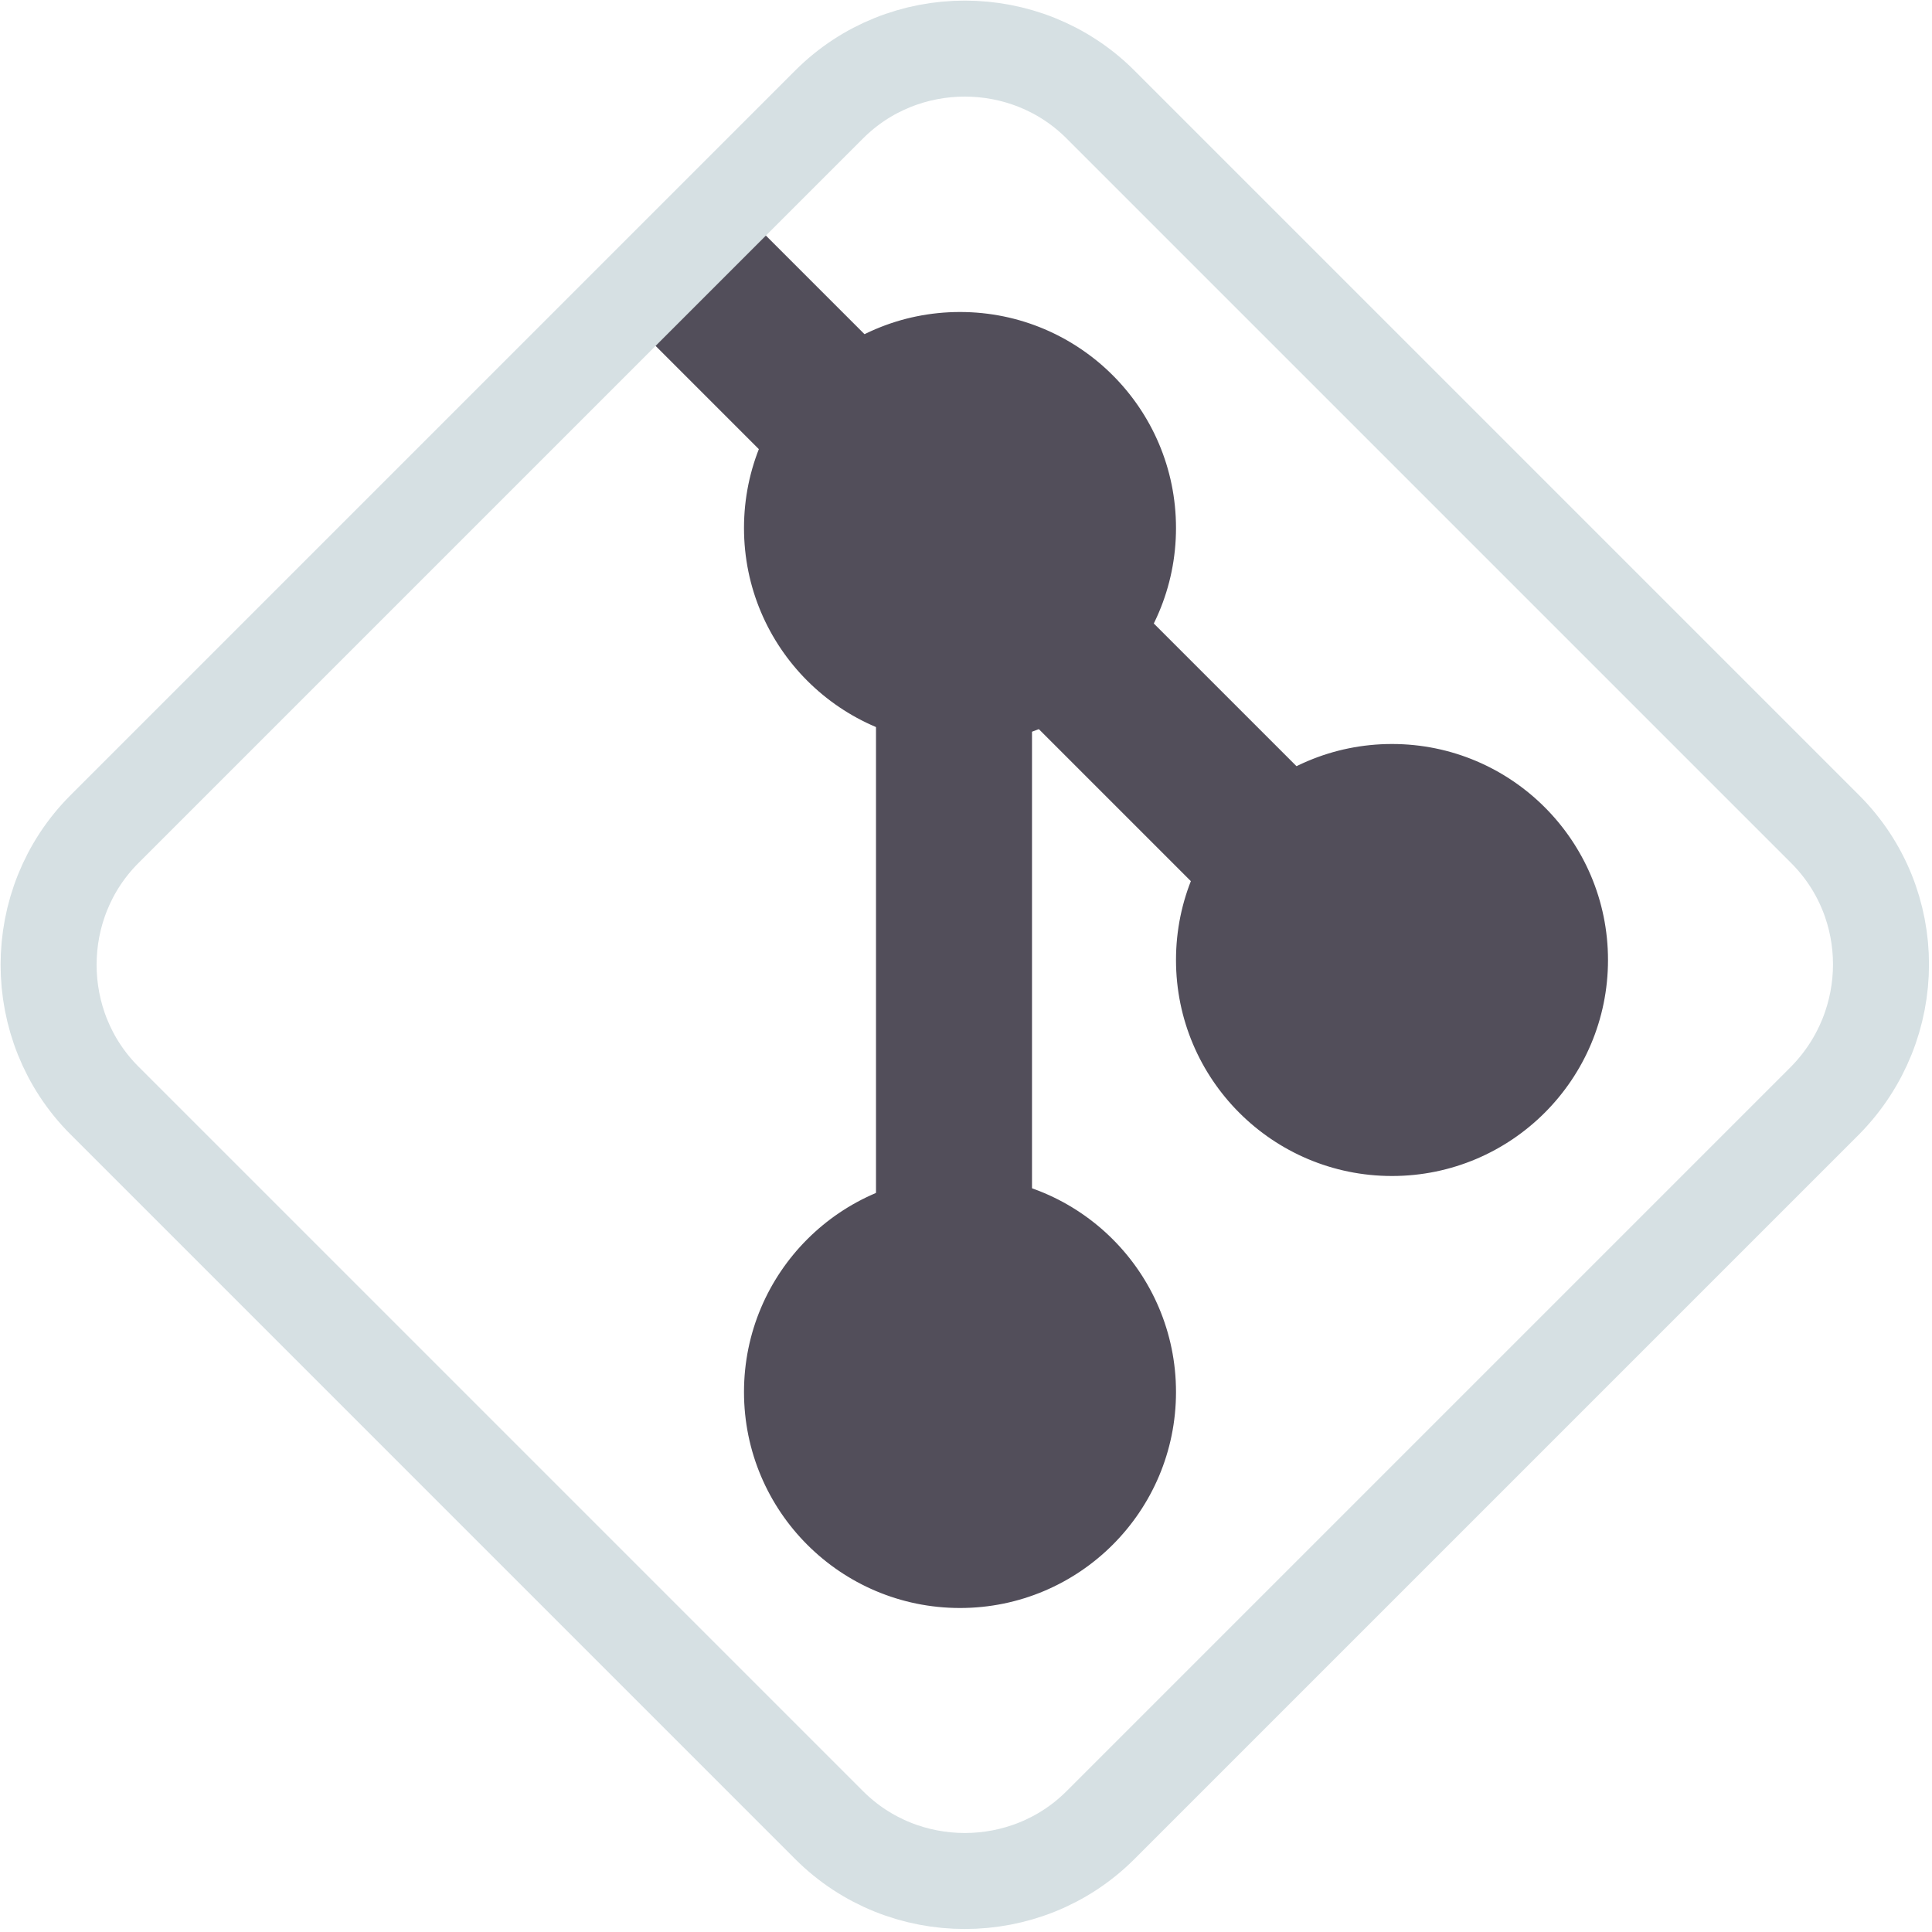
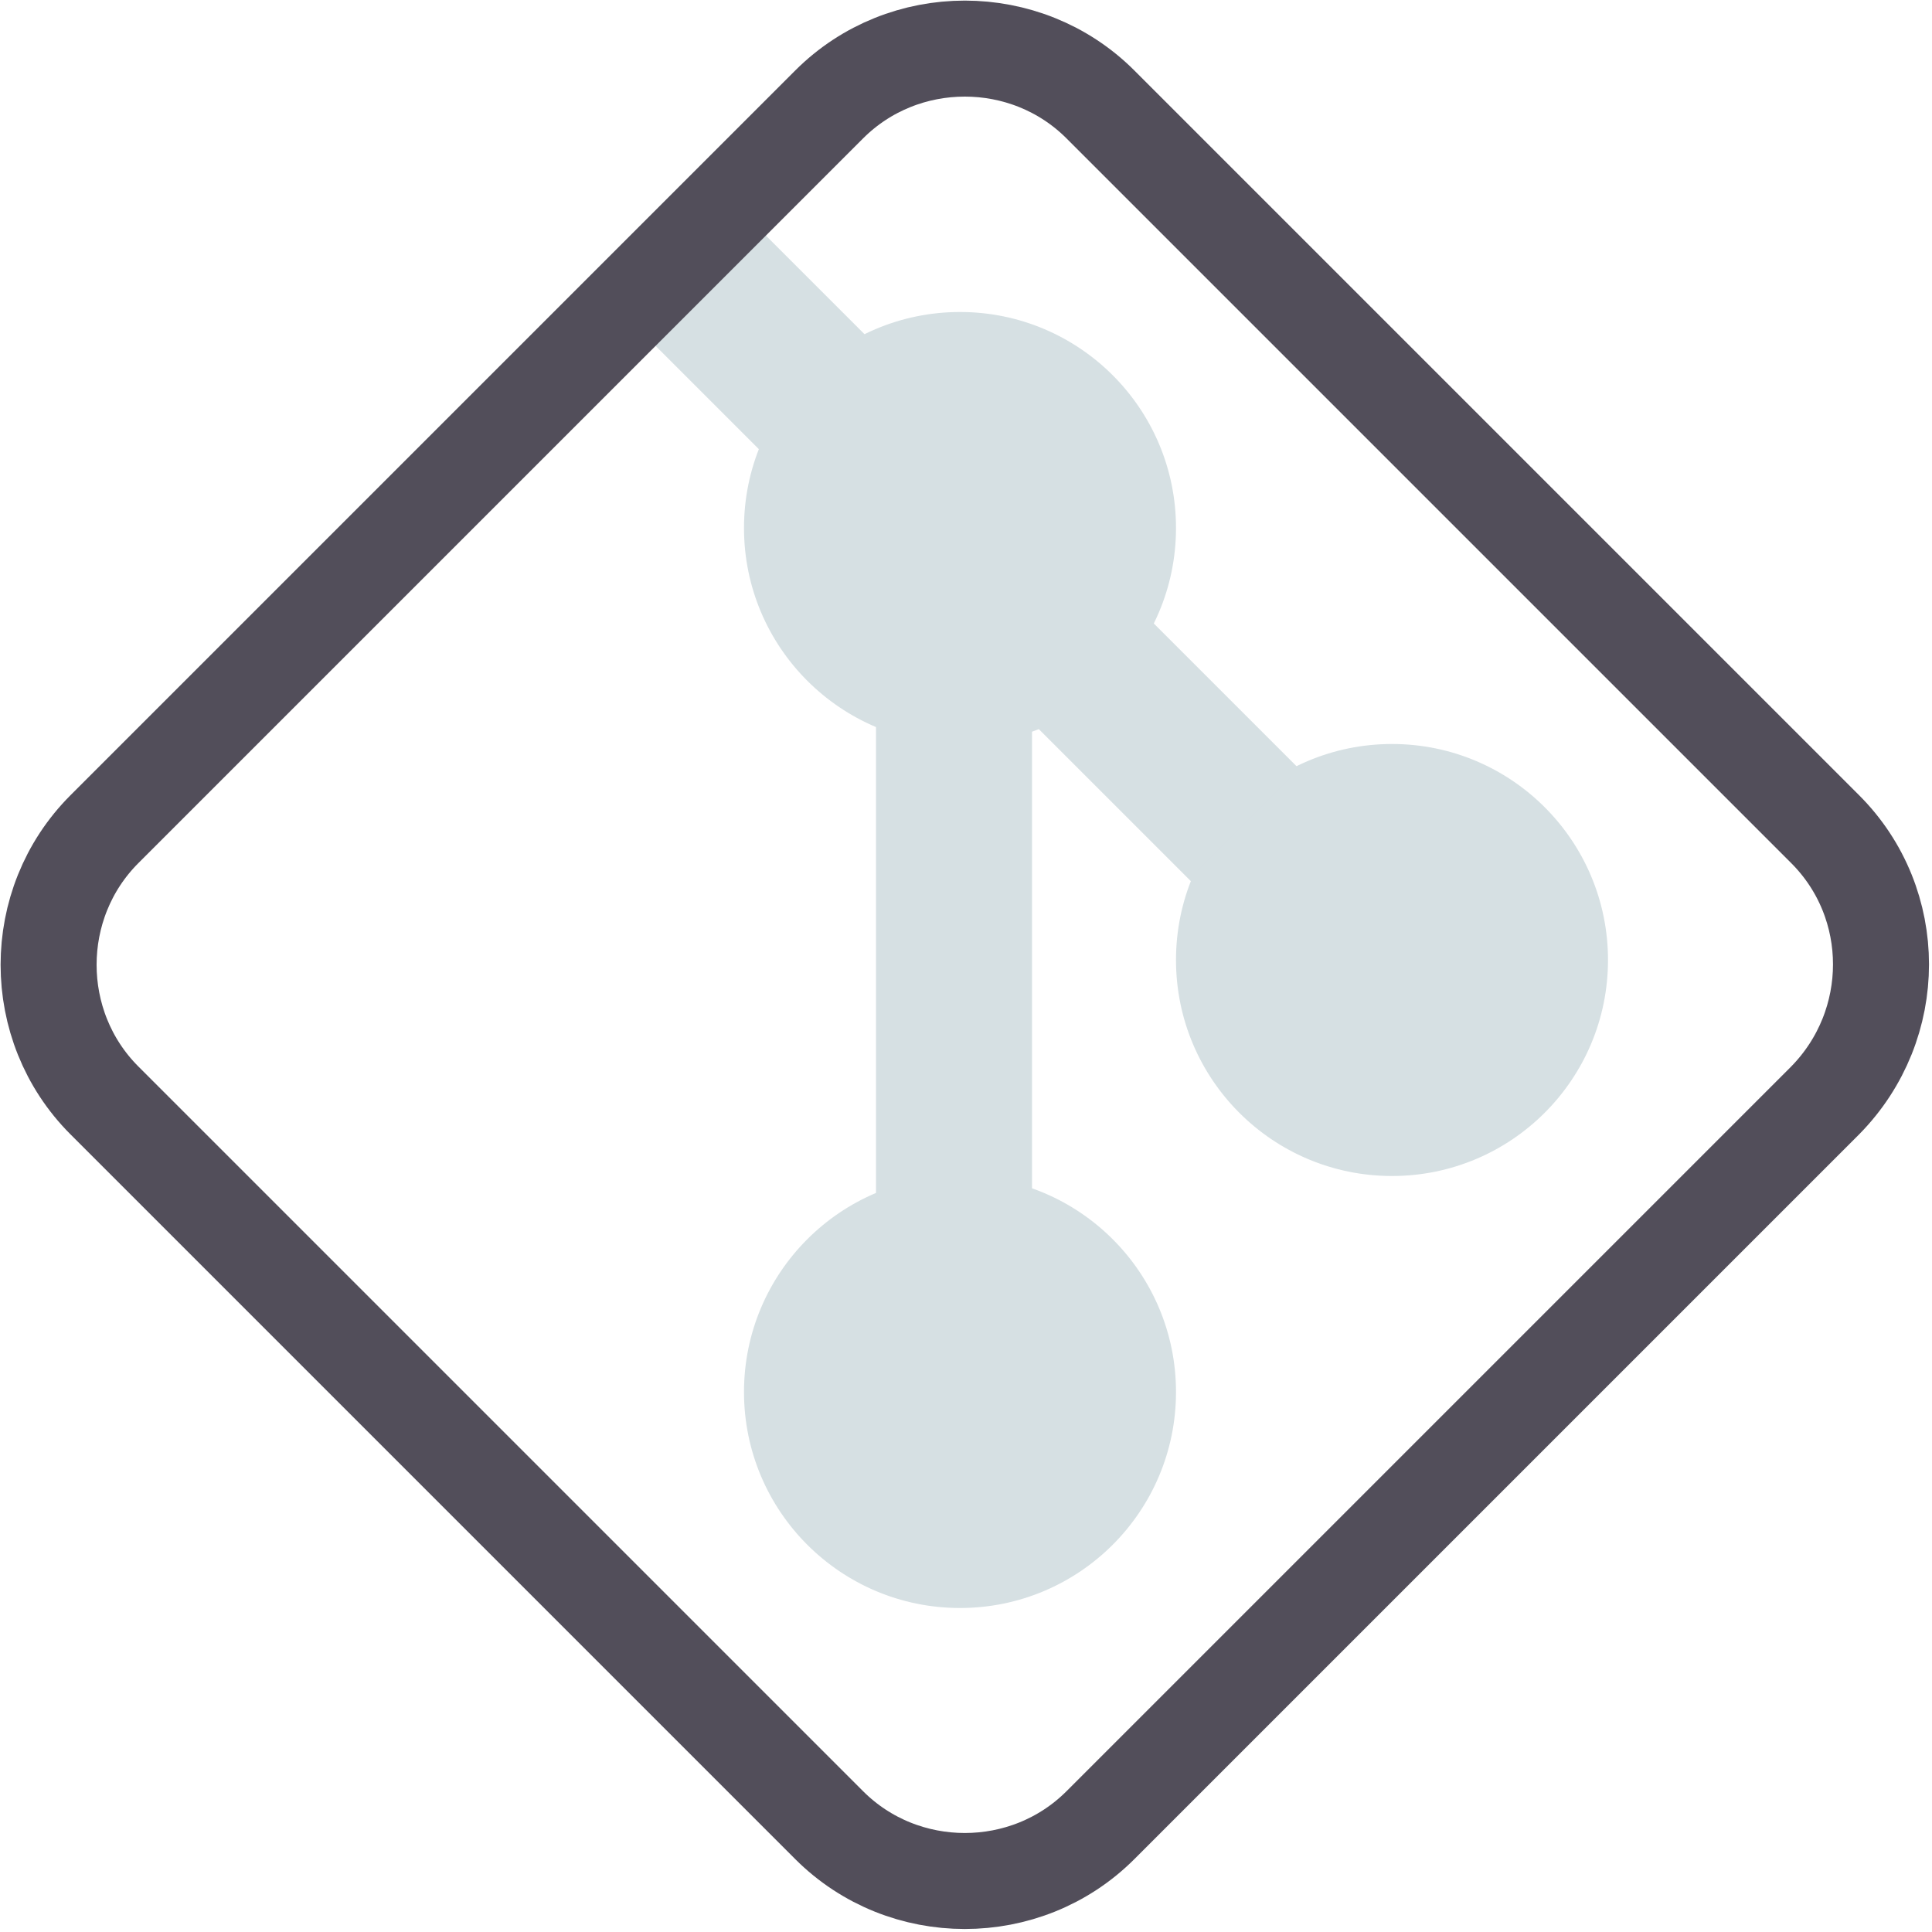
<svg xmlns="http://www.w3.org/2000/svg" version="1.1" id="Layer_1" x="0px" y="0px" viewBox="0 0 161 161" style="enable-background:new 0 0 161 161;" xml:space="preserve">
  <style type="text/css">
- 	.st0{fill:#524E5A;stroke:#524E5A;}
- 	.st1{fill:none;stroke:#D6E0E3;stroke-width:8;}
+ 	.st0{fill:#D6E0E3;stroke:#D6E0E3;}
+ 	.st1{fill:none;stroke:#524E5A;stroke-width:8;}
</style>
  <circle class="st0" cx="80" cy="44" r="17.5" />
  <circle class="st0" cx="80" cy="116" r="17.5" />
  <circle class="st0" cx="116" cy="80" r="17.5" />
  <rect x="73.5" y="9.9" transform="matrix(0.7071 -0.7071 0.7071 0.7071 -8.1815 69.2478)" class="st0" width="12" height="69.3" />
  <rect x="73.5" y="52.5" class="st0" width="12" height="69.3" />
  <path class="st1" d="M152.1,69.1L91.7,8.7c-6.2-6.2-16.4-6.2-22.6,0L8.7,69.1c-6.2,6.2-6.2,16.4,0,22.6l60.4,60.4  c6.2,6.2,16.4,6.2,22.6,0l60.4-60.4C158.3,85.4,158.3,75.3,152.1,69.1z" />
</svg>
